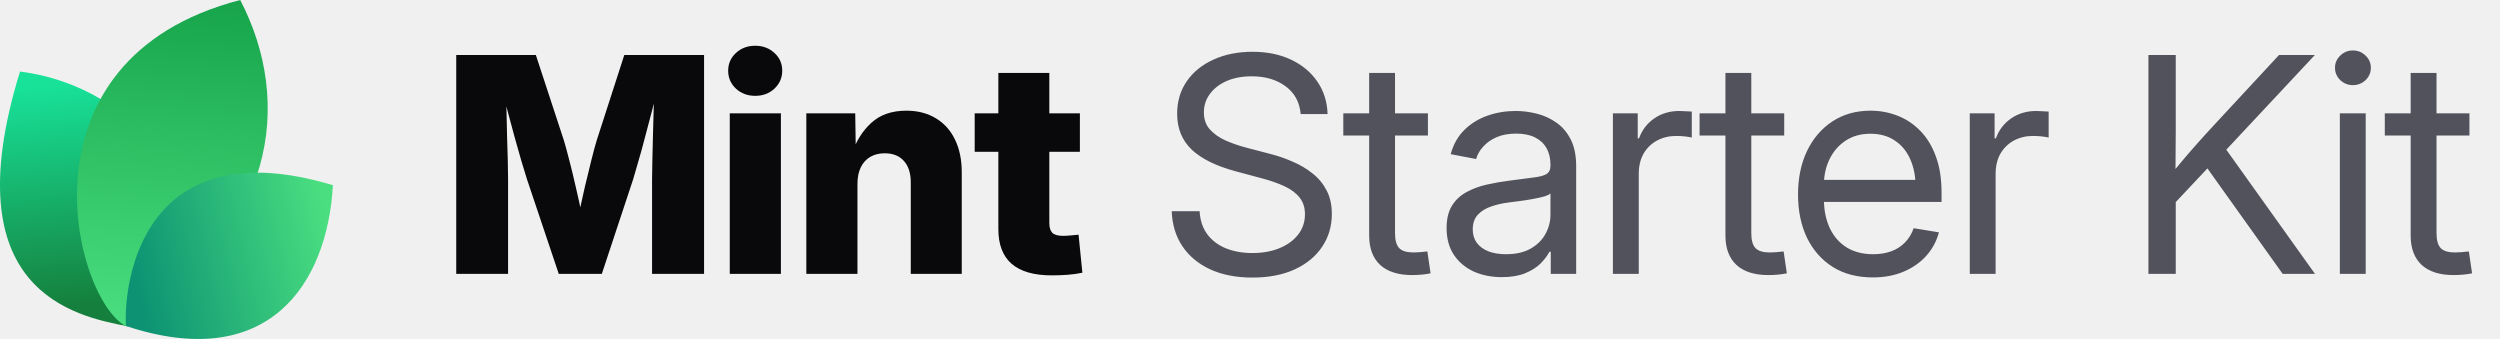
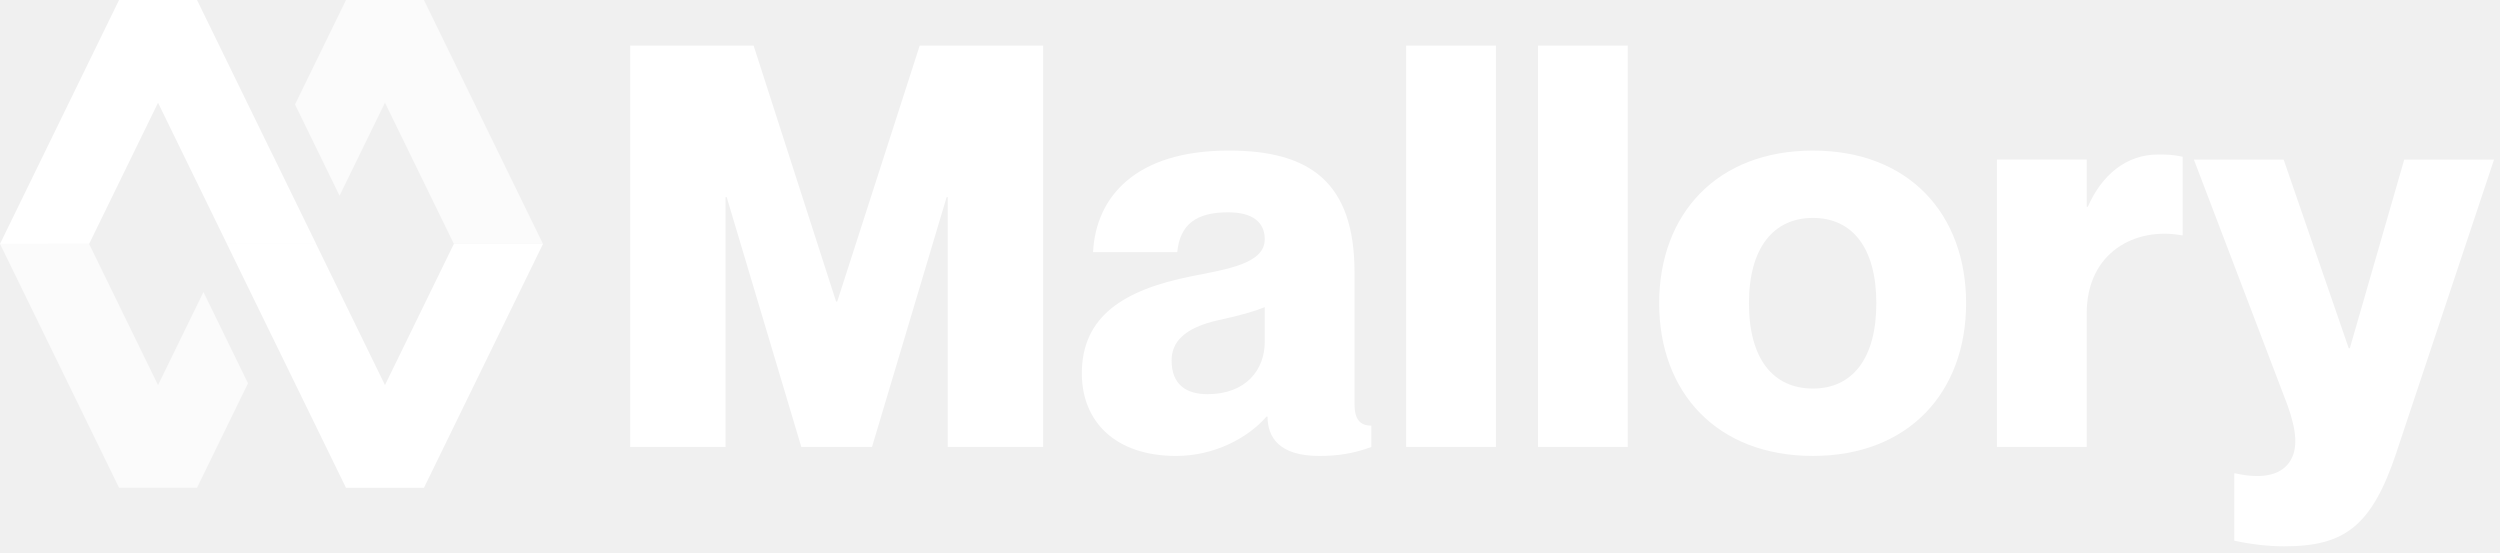
- <svg xmlns="http://www.w3.org/2000/svg" width="177" height="24" viewBox="0 0 177 24" fill="none">
-   <path d="M9.061 23.108C5.268 22.377 -3.391 20.627 1.417 5.064C9.634 6.099 16.973 14.064 9.061 23.108Z" fill="url(#paint0_linear_17557_2020)" />
-   <path d="M8.919 23.094C5.276 21.222 0.784 4.209 17.007 0C20.757 7.193 19.621 16.545 8.919 23.094Z" fill="url(#paint1_linear_17557_2020)" />
-   <path d="M8.914 23.079C8.735 19.882 10.159 9.085 23.57 13.111C23.181 20.123 18.984 26.418 8.914 23.079Z" fill="url(#paint2_linear_17557_2020)" />
-   <path d="M32.301 19.392V3.894H37.938L39.925 9.948C40.036 10.315 40.164 10.787 40.31 11.362C40.462 11.938 40.611 12.552 40.757 13.204C40.91 13.855 41.048 14.483 41.173 15.086C41.305 15.682 41.412 16.192 41.495 16.615H40.695C40.771 16.192 40.871 15.682 40.996 15.086C41.128 14.49 41.267 13.866 41.412 13.214C41.565 12.562 41.714 11.948 41.86 11.373C42.005 10.79 42.133 10.315 42.244 9.948L44.2 3.894H49.848V19.392H46.166V12.704C46.166 12.357 46.173 11.917 46.187 11.383C46.2 10.849 46.214 10.27 46.228 9.646C46.249 9.022 46.266 8.391 46.28 7.753C46.301 7.115 46.311 6.519 46.311 5.964H46.623C46.485 6.561 46.332 7.181 46.166 7.826C45.999 8.471 45.833 9.102 45.666 9.719C45.507 10.336 45.351 10.901 45.198 11.414C45.053 11.928 44.928 12.357 44.824 12.704L42.608 19.392H39.561L37.314 12.704C37.203 12.357 37.072 11.928 36.919 11.414C36.773 10.901 36.614 10.34 36.441 9.729C36.274 9.112 36.104 8.481 35.931 7.836C35.764 7.192 35.608 6.567 35.463 5.964H35.827C35.834 6.512 35.844 7.105 35.858 7.743C35.872 8.374 35.886 9.005 35.9 9.636C35.92 10.26 35.938 10.839 35.952 11.373C35.965 11.907 35.972 12.351 35.972 12.704V19.392H32.301ZM51.668 19.392V8.024H55.288V19.392H51.668ZM53.468 6.786C52.927 6.786 52.473 6.616 52.105 6.276C51.738 5.93 51.554 5.507 51.554 5.007C51.554 4.508 51.738 4.088 52.105 3.749C52.473 3.409 52.927 3.239 53.468 3.239C54.009 3.239 54.463 3.409 54.83 3.749C55.198 4.082 55.382 4.501 55.382 5.007C55.382 5.507 55.198 5.93 54.83 6.276C54.463 6.616 54.009 6.786 53.468 6.786ZM60.708 13.027V19.392H57.088V8.024H60.551L60.593 10.967H60.281C60.593 10.024 61.061 9.268 61.685 8.7C62.309 8.124 63.138 7.836 64.171 7.836C64.975 7.836 65.672 8.017 66.262 8.377C66.851 8.731 67.302 9.234 67.614 9.885C67.933 10.537 68.092 11.307 68.092 12.194V19.392H64.483V12.912C64.483 12.26 64.32 11.754 63.994 11.394C63.675 11.033 63.221 10.853 62.632 10.853C62.25 10.853 61.914 10.936 61.623 11.102C61.332 11.269 61.106 11.515 60.947 11.841C60.787 12.16 60.708 12.555 60.708 13.027ZM76.456 8.024V10.749H69.008V8.024H76.456ZM70.683 5.163H74.292V15.783C74.292 16.102 74.361 16.334 74.5 16.48C74.646 16.625 74.899 16.698 75.259 16.698C75.405 16.698 75.596 16.688 75.831 16.667C76.074 16.646 76.251 16.629 76.362 16.615L76.632 19.309C76.313 19.378 75.963 19.427 75.582 19.455C75.207 19.482 74.836 19.496 74.469 19.496C73.2 19.496 72.25 19.222 71.619 18.674C70.995 18.127 70.683 17.308 70.683 16.22V5.163Z" fill="#09090B" />
-   <path d="M88.667 19.652C87.523 19.652 86.528 19.458 85.682 19.07C84.843 18.681 84.188 18.137 83.716 17.437C83.245 16.736 82.992 15.908 82.957 14.951H84.933C84.968 15.596 85.148 16.14 85.474 16.584C85.8 17.021 86.24 17.354 86.795 17.582C87.35 17.804 87.974 17.915 88.667 17.915C89.388 17.915 90.026 17.801 90.581 17.572C91.143 17.343 91.583 17.024 91.902 16.615C92.228 16.199 92.391 15.717 92.391 15.169C92.391 14.698 92.266 14.306 92.017 13.994C91.767 13.675 91.413 13.408 90.956 13.193C90.498 12.978 89.954 12.787 89.323 12.621L87.502 12.132C86.123 11.765 85.082 11.255 84.382 10.603C83.689 9.944 83.342 9.095 83.342 8.055C83.342 7.174 83.571 6.404 84.028 5.746C84.486 5.087 85.117 4.577 85.921 4.217C86.726 3.849 87.645 3.666 88.678 3.666C89.718 3.666 90.63 3.853 91.413 4.227C92.204 4.602 92.824 5.122 93.275 5.787C93.726 6.446 93.965 7.209 93.993 8.076H92.089C92.013 7.23 91.656 6.574 91.018 6.11C90.387 5.638 89.586 5.403 88.615 5.403C87.95 5.403 87.36 5.513 86.847 5.735C86.341 5.957 85.946 6.262 85.661 6.651C85.377 7.032 85.235 7.469 85.235 7.961C85.235 8.447 85.377 8.849 85.661 9.168C85.946 9.48 86.317 9.74 86.774 9.948C87.232 10.149 87.724 10.319 88.251 10.457L89.884 10.884C90.439 11.023 90.977 11.206 91.496 11.435C92.023 11.657 92.495 11.934 92.911 12.267C93.334 12.593 93.67 12.995 93.92 13.474C94.17 13.945 94.294 14.504 94.294 15.149C94.294 16.015 94.066 16.788 93.608 17.468C93.157 18.148 92.512 18.681 91.673 19.07C90.834 19.458 89.832 19.652 88.667 19.652ZM101.097 8.024V9.594H95.106V8.024H101.097ZM96.937 5.163H98.767V16.521C98.767 17 98.865 17.347 99.059 17.562C99.26 17.77 99.6 17.874 100.078 17.874C100.21 17.874 100.366 17.867 100.546 17.853C100.733 17.832 100.903 17.815 101.056 17.801L101.285 19.351C101.097 19.392 100.886 19.423 100.65 19.444C100.414 19.465 100.189 19.475 99.974 19.475C98.996 19.475 98.244 19.236 97.717 18.758C97.197 18.272 96.937 17.579 96.937 16.677V5.163ZM106.33 19.621C105.595 19.621 104.932 19.489 104.343 19.226C103.754 18.955 103.285 18.564 102.939 18.05C102.592 17.53 102.419 16.896 102.419 16.147C102.419 15.495 102.547 14.965 102.804 14.556C103.06 14.146 103.403 13.828 103.833 13.599C104.263 13.363 104.742 13.186 105.269 13.068C105.796 12.95 106.333 12.857 106.881 12.787C107.574 12.69 108.132 12.617 108.555 12.569C108.978 12.52 109.287 12.441 109.481 12.33C109.675 12.212 109.772 12.014 109.772 11.737V11.654C109.772 11.203 109.679 10.815 109.492 10.489C109.311 10.163 109.041 9.91 108.68 9.729C108.32 9.549 107.872 9.459 107.338 9.459C106.805 9.459 106.34 9.546 105.945 9.719C105.556 9.892 105.241 10.118 104.998 10.395C104.755 10.665 104.593 10.953 104.509 11.258L102.71 10.915C102.897 10.222 103.22 9.65 103.677 9.199C104.135 8.748 104.679 8.412 105.31 8.19C105.941 7.968 106.607 7.857 107.307 7.857C107.8 7.857 108.295 7.92 108.795 8.044C109.301 8.169 109.765 8.381 110.188 8.679C110.611 8.97 110.951 9.369 111.208 9.875C111.464 10.374 111.593 11.005 111.593 11.768V19.392H109.793V17.822H109.7C109.568 18.085 109.363 18.359 109.086 18.643C108.809 18.921 108.444 19.153 107.994 19.34C107.543 19.527 106.988 19.621 106.33 19.621ZM106.621 17.998C107.321 17.998 107.904 17.867 108.368 17.603C108.84 17.333 109.19 16.986 109.419 16.563C109.654 16.133 109.772 15.682 109.772 15.211V13.692C109.703 13.769 109.554 13.841 109.325 13.911C109.096 13.973 108.829 14.032 108.524 14.088C108.226 14.143 107.921 14.192 107.609 14.233C107.304 14.275 107.033 14.309 106.798 14.337C106.354 14.393 105.938 14.49 105.549 14.628C105.168 14.76 104.86 14.954 104.624 15.211C104.388 15.467 104.27 15.811 104.27 16.241C104.27 16.615 104.367 16.934 104.561 17.198C104.762 17.461 105.04 17.662 105.393 17.801C105.747 17.933 106.156 17.998 106.621 17.998ZM114.193 19.392V8.024H115.951V9.792H116.045C116.253 9.209 116.61 8.741 117.116 8.388C117.622 8.034 118.219 7.857 118.905 7.857C119.058 7.857 119.217 7.864 119.384 7.878C119.55 7.885 119.682 7.892 119.779 7.899V9.74C119.716 9.719 119.578 9.695 119.363 9.667C119.155 9.639 118.922 9.625 118.666 9.625C118.174 9.625 117.726 9.733 117.324 9.948C116.922 10.163 116.603 10.471 116.367 10.874C116.138 11.276 116.024 11.758 116.024 12.319V19.392H114.193ZM126.322 8.024V9.594H120.33V8.024H126.322ZM122.161 5.163H123.992V16.521C123.992 17 124.089 17.347 124.283 17.562C124.484 17.77 124.824 17.874 125.302 17.874C125.434 17.874 125.59 17.867 125.77 17.853C125.958 17.832 126.127 17.815 126.28 17.801L126.509 19.351C126.322 19.392 126.11 19.423 125.874 19.444C125.639 19.465 125.413 19.475 125.198 19.475C124.221 19.475 123.468 19.236 122.941 18.758C122.421 18.272 122.161 17.579 122.161 16.677V5.163ZM132.604 19.642C131.502 19.642 130.555 19.396 129.765 18.903C128.974 18.404 128.364 17.714 127.934 16.834C127.511 15.946 127.3 14.927 127.3 13.775C127.3 12.611 127.511 11.584 127.934 10.697C128.364 9.802 128.964 9.102 129.734 8.596C130.51 8.089 131.408 7.836 132.428 7.836C133.1 7.836 133.738 7.954 134.341 8.19C134.952 8.426 135.489 8.783 135.954 9.261C136.425 9.74 136.793 10.343 137.056 11.071C137.327 11.792 137.462 12.645 137.462 13.63V14.296H128.433V12.735H136.463L135.631 13.297C135.631 12.541 135.506 11.876 135.257 11.3C135.007 10.725 134.643 10.277 134.165 9.958C133.686 9.632 133.107 9.469 132.428 9.469C131.748 9.469 131.162 9.632 130.67 9.958C130.177 10.284 129.796 10.725 129.526 11.279C129.262 11.827 129.13 12.441 129.13 13.12V14.046C129.13 14.864 129.273 15.572 129.557 16.168C129.841 16.757 130.243 17.211 130.763 17.53C131.283 17.842 131.901 17.998 132.615 17.998C133.093 17.998 133.523 17.929 133.905 17.79C134.293 17.645 134.619 17.433 134.882 17.156C135.153 16.879 135.354 16.546 135.486 16.157L137.275 16.449C137.108 17.08 136.81 17.634 136.38 18.113C135.95 18.591 135.413 18.966 134.768 19.236C134.123 19.507 133.402 19.642 132.604 19.642ZM139.459 19.392V8.024H141.217V9.792H141.311C141.519 9.209 141.876 8.741 142.382 8.388C142.888 8.034 143.485 7.857 144.171 7.857C144.324 7.857 144.483 7.864 144.649 7.878C144.816 7.885 144.948 7.892 145.045 7.899V9.74C144.982 9.719 144.844 9.695 144.629 9.667C144.421 9.639 144.188 9.625 143.932 9.625C143.439 9.625 142.992 9.733 142.59 9.948C142.188 10.163 141.869 10.471 141.633 10.874C141.404 11.276 141.29 11.758 141.29 12.319V19.392H139.459ZM153.429 14.961V12.715C153.783 12.257 154.136 11.82 154.49 11.404C154.844 10.981 155.204 10.565 155.572 10.156C155.939 9.74 156.314 9.327 156.695 8.918L161.355 3.894H163.893L157.277 10.967H157.184L153.429 14.961ZM152.108 19.392V3.894H154.043V9.241L154.022 12.559L154.043 13.505V19.392H152.108ZM161.615 19.392L155.967 11.477L157.173 9.969L163.903 19.392H161.615ZM165.661 19.392V8.024H167.492V19.392H165.661ZM166.587 6.027C166.24 6.027 165.942 5.909 165.692 5.673C165.443 5.43 165.318 5.139 165.318 4.799C165.318 4.459 165.443 4.172 165.692 3.936C165.942 3.693 166.24 3.572 166.587 3.572C166.934 3.572 167.232 3.693 167.482 3.936C167.731 4.172 167.856 4.459 167.856 4.799C167.856 5.139 167.731 5.43 167.482 5.673C167.232 5.909 166.934 6.027 166.587 6.027ZM174.836 8.024V9.594H168.844V8.024H174.836ZM170.675 5.163H172.506V16.521C172.506 17 172.603 17.347 172.797 17.562C172.998 17.77 173.338 17.874 173.816 17.874C173.948 17.874 174.104 17.867 174.284 17.853C174.472 17.832 174.641 17.815 174.794 17.801L175.023 19.351C174.836 19.392 174.624 19.423 174.388 19.444C174.153 19.465 173.927 19.475 173.712 19.475C172.735 19.475 171.982 19.236 171.455 18.758C170.935 18.272 170.675 17.579 170.675 16.677V5.163Z" fill="#52525C" />
-   <defs>
-     <linearGradient id="paint0_linear_17557_2020" x1="3.776" y1="5.916" x2="5.232" y2="21.559" gradientUnits="userSpaceOnUse">
-       <stop stop-color="#18E299" />
-       <stop offset="1" stop-color="#15803D" />
-     </linearGradient>
-     <linearGradient id="paint1_linear_17557_2020" x1="12.171" y1="-0.718" x2="10.19" y2="22.983" gradientUnits="userSpaceOnUse">
-       <stop stop-color="#16A34A" />
-       <stop offset="1" stop-color="#4ADE80" />
-     </linearGradient>
-     <linearGradient id="paint2_linear_17557_2020" x1="23.133" y1="15.353" x2="9.338" y2="18.52" gradientUnits="userSpaceOnUse">
-       <stop stop-color="#4ADE80" />
-       <stop offset="1" stop-color="#0D9373" />
-     </linearGradient>
-   </defs>
+ <svg xmlns="http://www.w3.org/2000/svg" width="240" height="53" viewBox="0 0 240 53" fill="none">
+   <path d="M60.497 4.377H72.347L80.265 28.949H80.373L88.292 4.377H100.142V42.906H90.984V18.927H90.877L83.713 42.906H76.925L69.762 18.927H69.654V42.906H60.497V4.377Z" fill="white" />
+   <path d="M117.915 20.381C114.79 20.381 113.282 21.567 113.013 24.207H104.933C105.202 18.927 108.972 14.454 117.969 14.454C125.726 14.454 130.034 17.473 130.034 26.148V38.811C130.034 40.266 130.571 40.86 131.649 40.86V42.908C129.926 43.555 128.363 43.771 126.64 43.771C122.762 43.771 121.685 41.938 121.685 39.999H121.577C119.801 42.047 116.568 43.771 112.906 43.771C107.088 43.771 103.856 40.483 103.856 35.849C103.856 30.352 107.895 27.819 114.36 26.526C117.915 25.825 121.416 25.287 121.416 22.97C121.416 21.354 120.285 20.384 117.915 20.384V20.381ZM121.416 32.83V29.489C120.339 29.919 118.992 30.298 116.999 30.728C113.605 31.483 112.474 32.884 112.474 34.607C112.474 36.871 113.82 37.841 115.921 37.841C119.637 37.841 121.416 35.47 121.416 32.83Z" fill="white" />
+   <path d="M143.609 4.377V42.906H134.991V4.377H143.609Z" fill="white" />
+   <path d="M156.265 4.377V42.906H147.648V4.377H156.265Z" fill="white" />
+   <path d="M174.04 43.769C164.829 43.769 159.28 37.68 159.28 29.113C159.28 20.545 164.829 14.456 174.04 14.456C183.251 14.456 188.746 20.545 188.746 29.113C188.746 37.68 183.198 43.769 174.04 43.769ZM174.04 37.301C177.81 37.301 180.127 34.446 180.127 29.11C180.127 23.775 177.81 20.92 174.04 20.92C170.27 20.92 167.9 23.775 167.9 29.11C167.9 34.446 170.216 37.301 174.04 37.301Z" fill="white" />
+   <path d="M209.537 15.046V22.589H209.429C205.012 21.78 200.325 24.205 200.325 30.078V42.904H191.708V15.317H200.325V19.844H200.433C201.779 16.771 204.149 14.833 207.167 14.833C207.922 14.833 208.567 14.833 209.537 15.048V15.046Z" fill="white" />
+   <path d="M230.058 43.446C227.688 50.505 225.103 52.446 219.285 52.446C217.831 52.446 216.268 52.284 214.491 51.908V45.443H214.599C216.969 45.98 218.909 45.711 219.823 44.311C220.632 43.072 220.47 41.346 219.608 38.921L210.612 15.319H219.229L225.477 33.424H225.585L230.808 15.319H239.426L230.054 43.448L230.058 43.446Z" fill="white" />
+   <path d="M8.557 23.415L15.171 36.965L19.532 28.031L23.81 36.797L18.914 46.829H11.429L0 23.415L8.557 23.415Z" fill="white" fill-opacity="0.7" />
+   <path d="M30.343 23.415V23.415L36.957 36.965L43.571 23.415H52.128L40.699 46.829H33.214L26.064 32.181L26.062 32.184L21.783 23.418L21.785 23.415H30.343Z" fill="white" />
+   <path d="M26.064 14.648L26.067 14.642L30.346 23.407L30.343 23.414V23.415H21.785L15.171 9.864L8.557 23.414L0 23.415L11.429 0H18.914L26.064 14.648Z" fill="white" />
+   <path d="M52.128 23.415H43.571L36.957 9.864L32.597 18.794L28.319 10.028L33.214 0H40.699L52.128 23.415Z" fill="white" fill-opacity="0.7" />
</svg>
